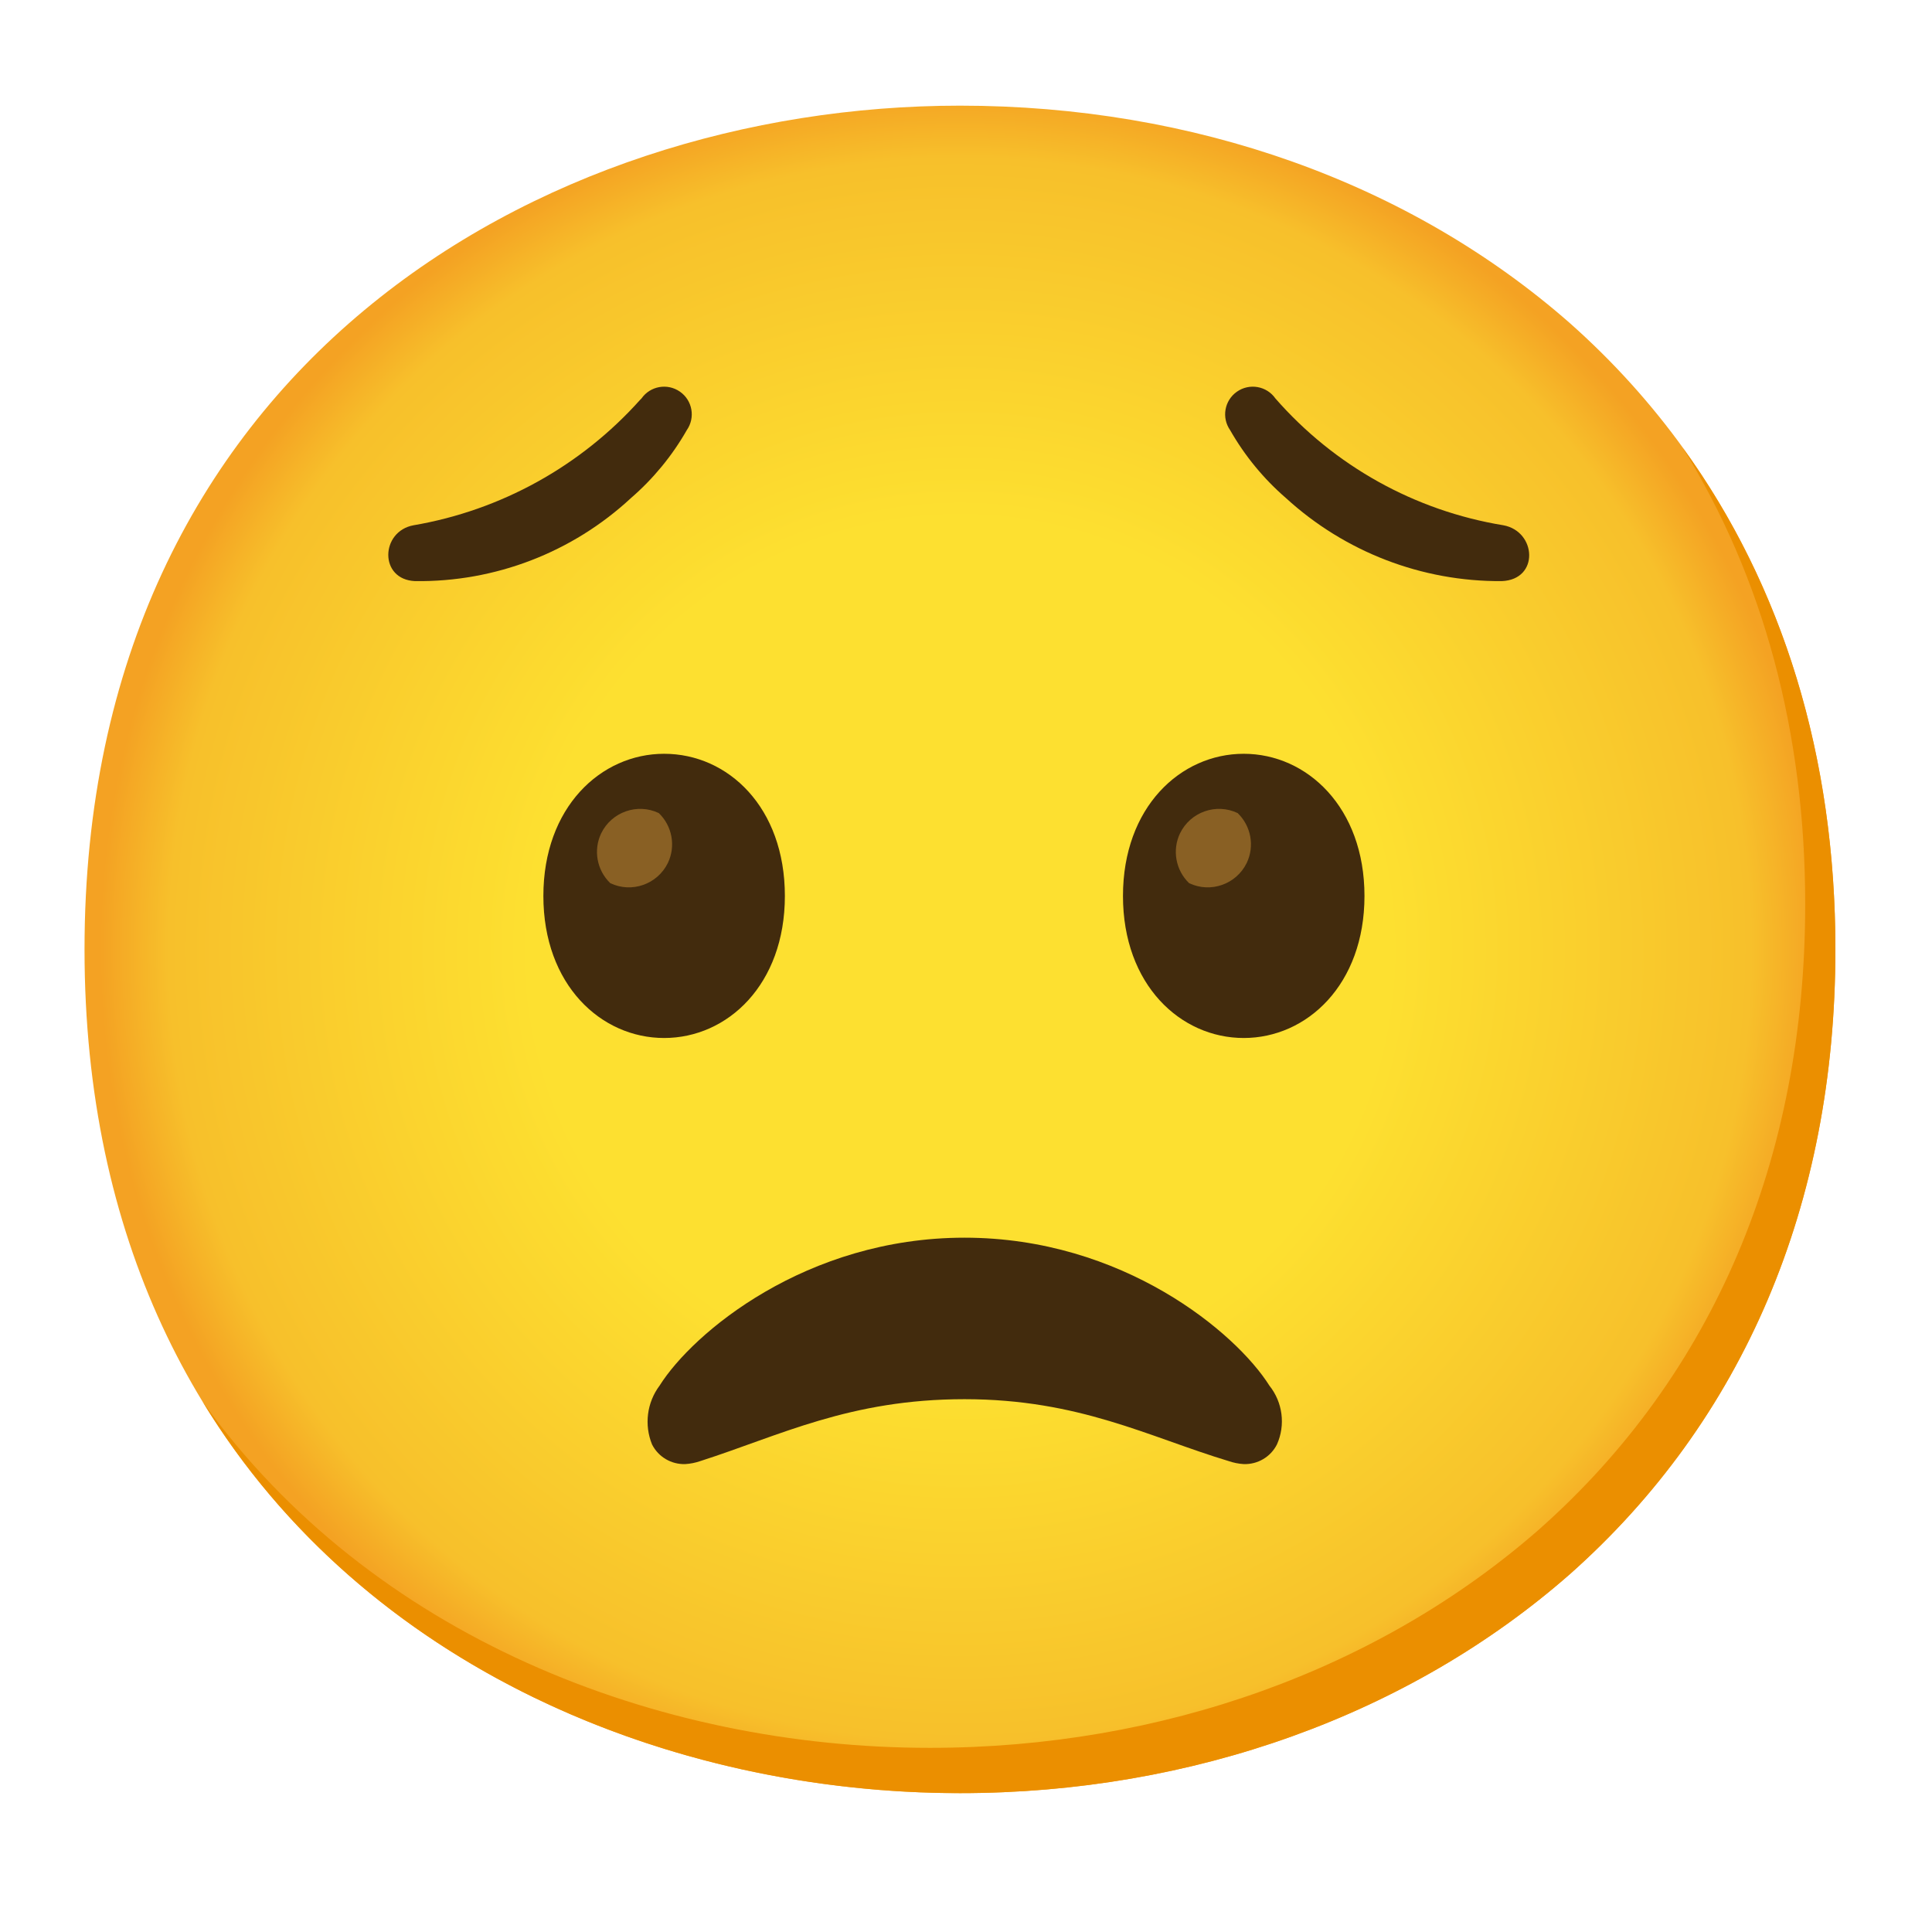
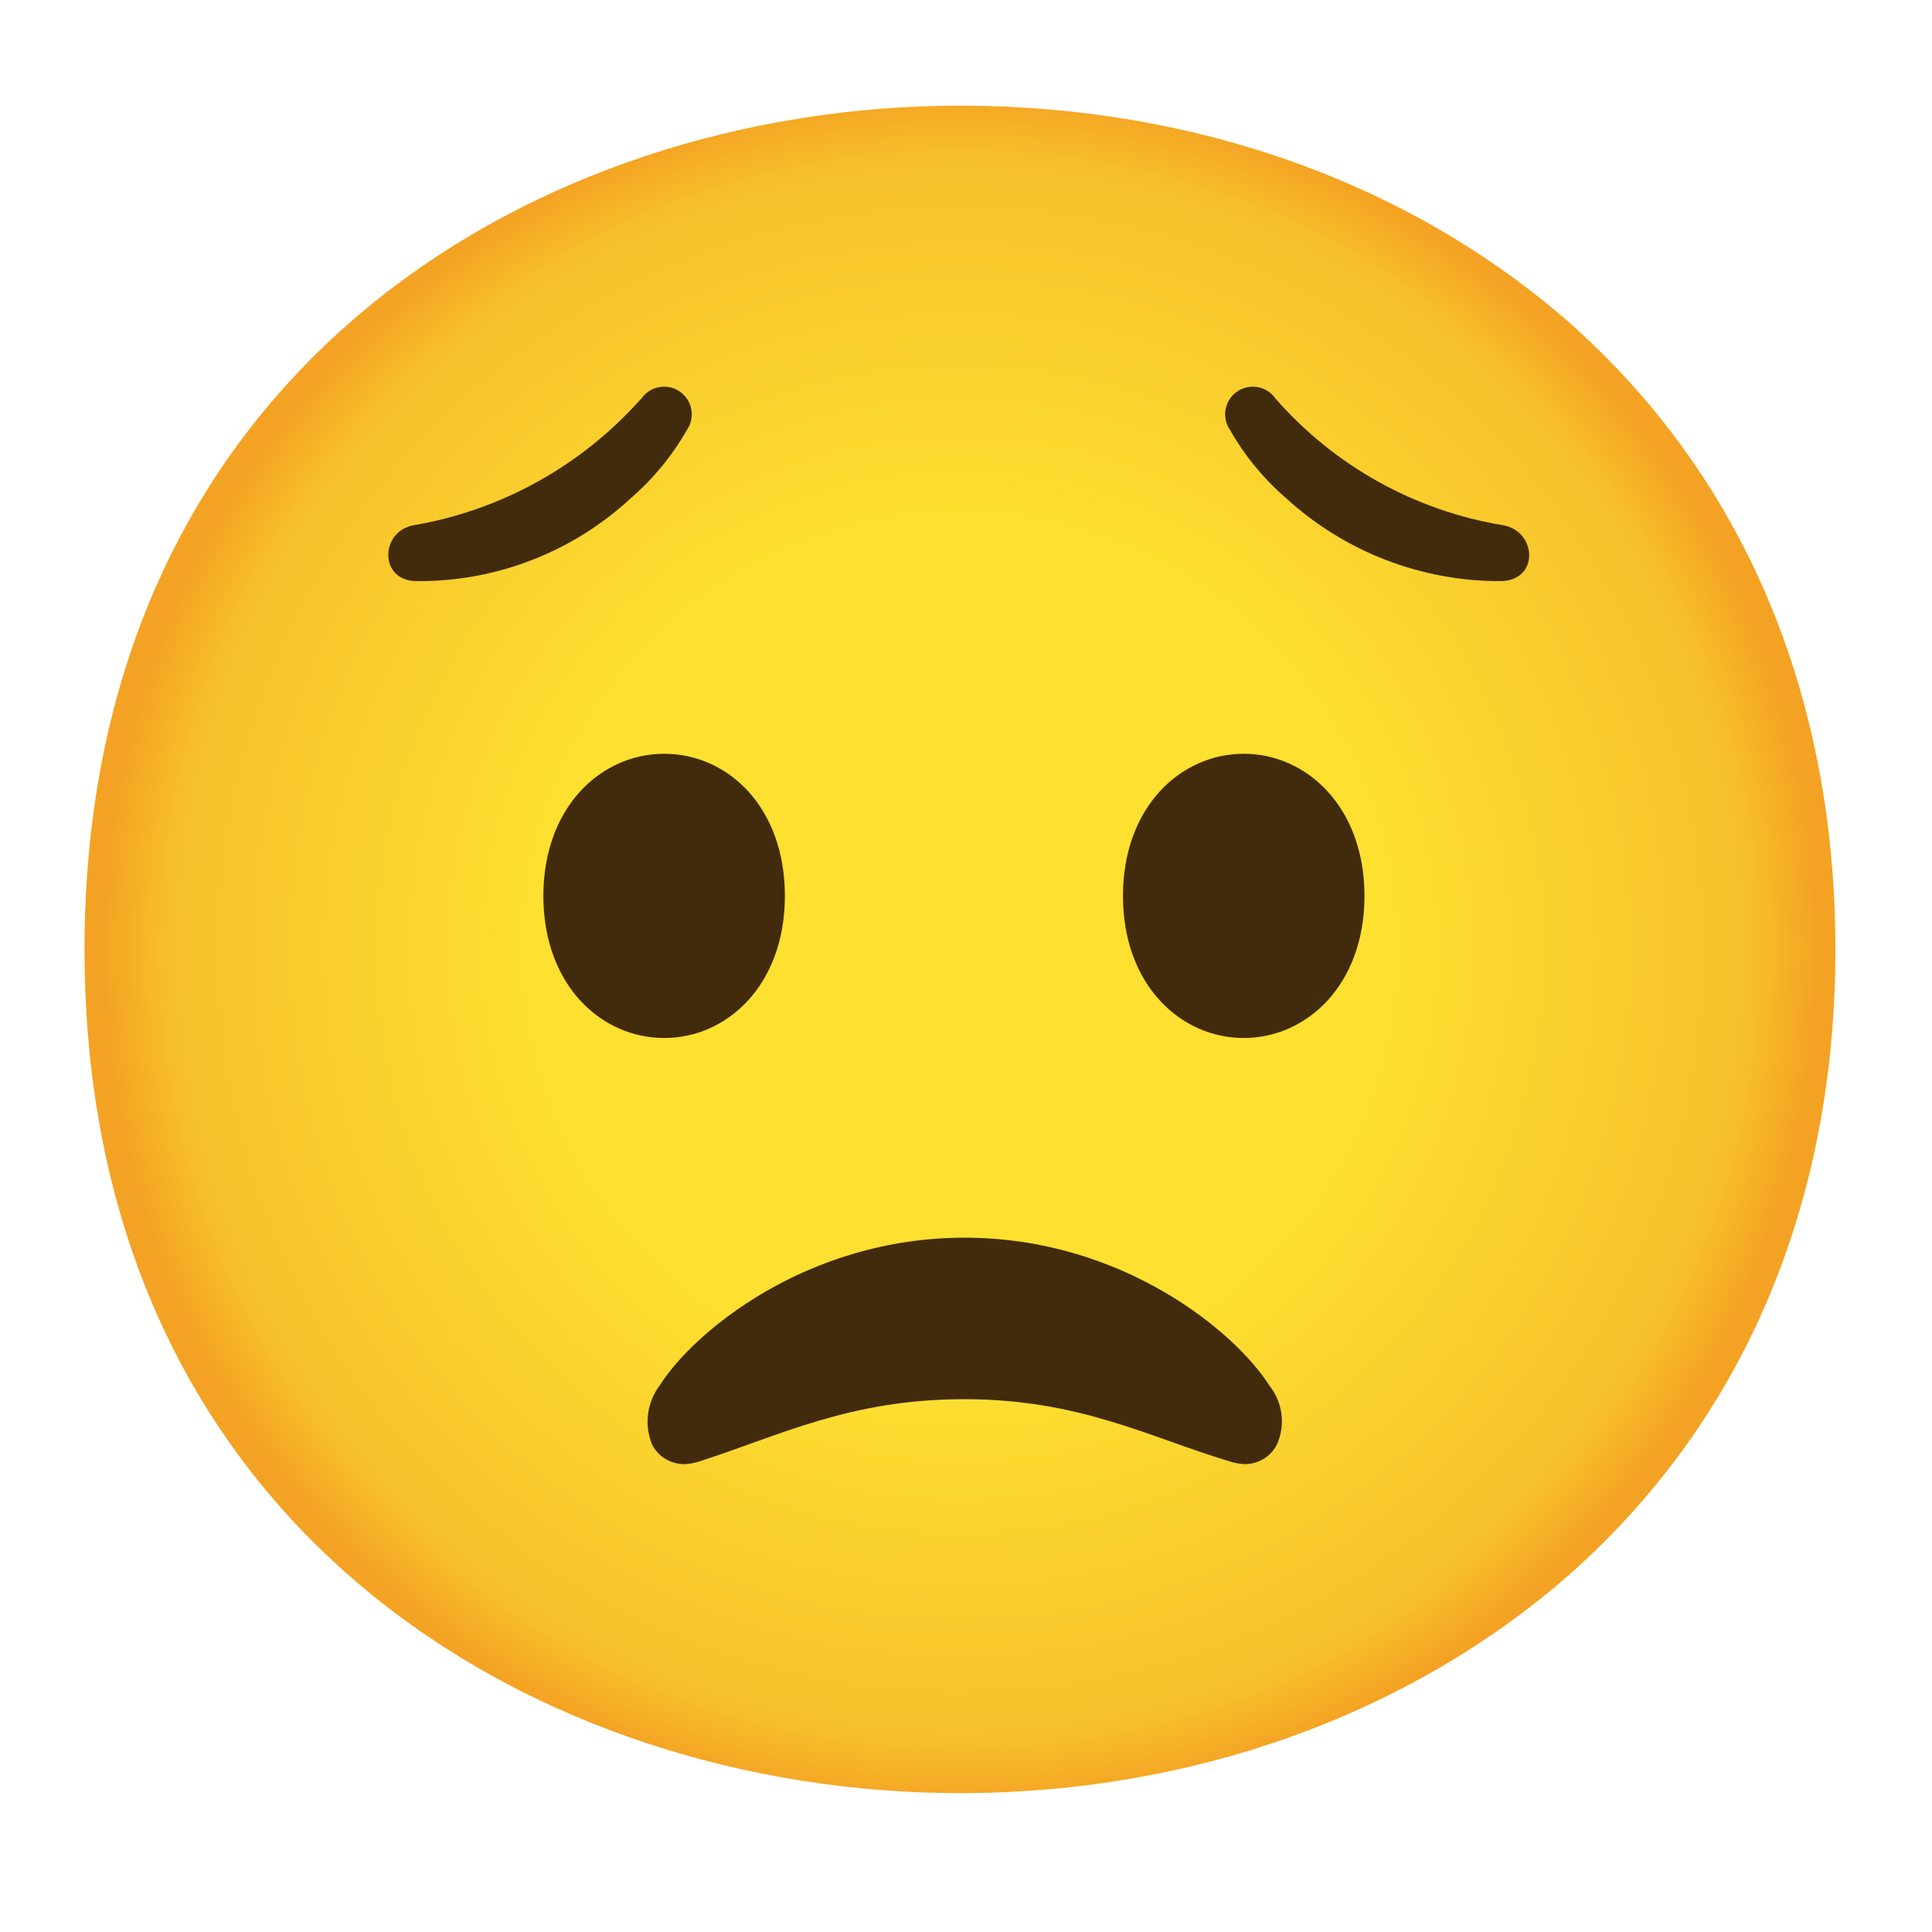
<svg xmlns="http://www.w3.org/2000/svg" version="1.1" id="Layer_1" x="0px" y="0px" viewBox="0 0 128 128" style="enable-background:new 0 0 128 128;" xml:space="preserve">
+   <defs id="defs9" />
  <g id="gold">
    <radialGradient id="face_1_" cx="63.6" cy="1400.9" r="56.96" gradientTransform="matrix(1 0 0 1 0 -1338)" gradientUnits="userSpaceOnUse">
-       <stop offset="0.5" style="stop-color:#FDE030" />
-       <stop offset="0.92" style="stop-color:#F7C02B" />
-       <stop offset="1" style="stop-color:#F4A223" />
+       <stop offset="0.5" style="stop-color:#FDE030" id="stop1" />
+       <stop offset="0.92" style="stop-color:#F7C02B" id="stop2" />
+       <stop offset="1" style="stop-color:#F4A223" id="stop3" />
    </radialGradient>
    <path id="face" style="fill:url(#face_1_);" d="M63.6,118.8c-27.9,0-58-17.5-58-55.9S35.7,7,63.6,7c15.5,0,29.8,5.1,40.4,14.4   c11.5,10.2,17.6,24.6,17.6,41.5s-6.1,31.2-17.6,41.4C93.4,113.6,79,118.8,63.6,118.8z" />
-     <path style="fill:#EB8F00;" d="M111.49,29.67c5.33,8.6,8.11,18.84,8.11,30.23c0,16.9-6.1,31.2-17.6,41.4   c-10.6,9.3-25,14.5-40.4,14.5c-18.06,0-37-7.35-48.18-22.94c10.76,17.66,31,25.94,50.18,25.94c15.4,0,29.8-5.2,40.4-14.5   c11.5-10.2,17.6-24.5,17.6-41.4C121.6,50.16,118.13,38.84,111.49,29.67z" />
  </g>
  <g id="facial_expressions">
    <g id="worried-face">
      <path id="mouth" style="fill:#422B0D;" d="M63.9,82c-10.5,0-18,6.3-20.2,9.8c-0.84,1.12-1.03,2.6-0.5,3.9    c0.42,0.83,1.28,1.33,2.2,1.3c0.34-0.02,0.68-0.09,1-0.2c5.3-1.7,9.9-4.1,17.5-4.1s12.2,2.5,17.5,4.1c0.32,0.11,0.66,0.18,1,0.2    c0.92,0.03,1.78-0.47,2.2-1.3c0.58-1.29,0.38-2.8-0.5-3.9C81.9,88.3,74.4,82,63.9,82z" />
    </g>
-     <path style="fill:#422B0D;" d="M44,49.94L44,49.94c-4.19,0-8,3.54-8,9.42s3.81,9.41,8,9.41l0,0c4.2,0,8-3.54,8-9.41   S48.24,49.94,44,49.94z" />
-     <g id="peepers">
-       <path style="fill:#896024;" d="M43.65,53.87L43.65,53.87c-1.42-0.68-3.13-0.08-3.82,1.34c-0.53,1.11-0.29,2.44,0.6,3.3l0,0    c1.42,0.68,3.13,0.08,3.82-1.34C44.78,56.06,44.54,54.73,43.65,53.87z" />
-     </g>
-     <path style="fill:#422B0D;" d="M82.4,49.94L82.4,49.94c-4.19,0-8,3.54-8,9.42s3.81,9.41,8,9.41l0,0c4.19,0,8-3.54,8-9.41   S86.59,49.94,82.4,49.94z" />
-     <g id="peepers-2">
-       <path style="fill:#896024;" d="M82,53.87L82,53.87c-1.42-0.68-3.13-0.08-3.82,1.34c-0.53,1.11-0.29,2.44,0.6,3.3l0,0    c1.42,0.68,3.13,0.08,3.82-1.34C83.13,56.06,82.89,54.73,82,53.87z" />
-     </g>
+     <path style="fill:#422B0D;" d="M44,49.94L44,49.94c-4.19,0-8,3.54-8,9.42s3.81,9.41,8,9.41l0,0c4.2,0,8-3.54,8-9.41   S48.24,49.94,44,49.94z" id="path4" />
+     <path style="fill:#422B0D;" d="M82.4,49.94L82.4,49.94c-4.19,0-8,3.54-8,9.42s3.81,9.41,8,9.41l0,0c4.19,0,8-3.54,8-9.41   S86.59,49.94,82.4,49.94z" id="path6" />
    <g id="eyebrows">
-       <path style="fill:#422B0D;" d="M27.4,34.8c-2.2,0.4-2.3,3.6,0.1,3.7c5.3,0.07,10.42-1.9,14.3-5.5c1.48-1.28,2.73-2.8,3.7-4.5    c0.58-0.83,0.38-1.97-0.45-2.55c-0.83-0.58-1.97-0.38-2.55,0.45l-0.1,0.1C38.48,30.88,33.19,33.81,27.4,34.8z" />
-       <path style="fill:#422B0D;" d="M84.5,26.4c-0.58-0.83-1.72-1.03-2.55-0.45c-0.83,0.58-1.03,1.72-0.45,2.55    c0.97,1.7,2.22,3.22,3.7,4.5c3.9,3.57,9.01,5.54,14.3,5.5c2.5-0.1,2.3-3.3,0.1-3.7C93.74,33.84,88.41,30.87,84.5,26.4L84.5,26.4" />
+       <path style="fill:#422B0D;" d="M27.4,34.8c-2.2,0.4-2.3,3.6,0.1,3.7c5.3,0.07,10.42-1.9,14.3-5.5c1.48-1.28,2.73-2.8,3.7-4.5    c0.58-0.83,0.38-1.97-0.45-2.55c-0.83-0.58-1.97-0.38-2.55,0.45l-0.1,0.1C38.48,30.88,33.19,33.81,27.4,34.8z" id="path8" />
+       <path style="fill:#422B0D;" d="M84.5,26.4c-0.58-0.83-1.72-1.03-2.55-0.45c-0.83,0.58-1.03,1.72-0.45,2.55    c0.97,1.7,2.22,3.22,3.7,4.5c3.9,3.57,9.01,5.54,14.3,5.5c2.5-0.1,2.3-3.3,0.1-3.7C93.74,33.84,88.41,30.87,84.5,26.4L84.5,26.4" id="path9" />
    </g>
  </g>
</svg>
